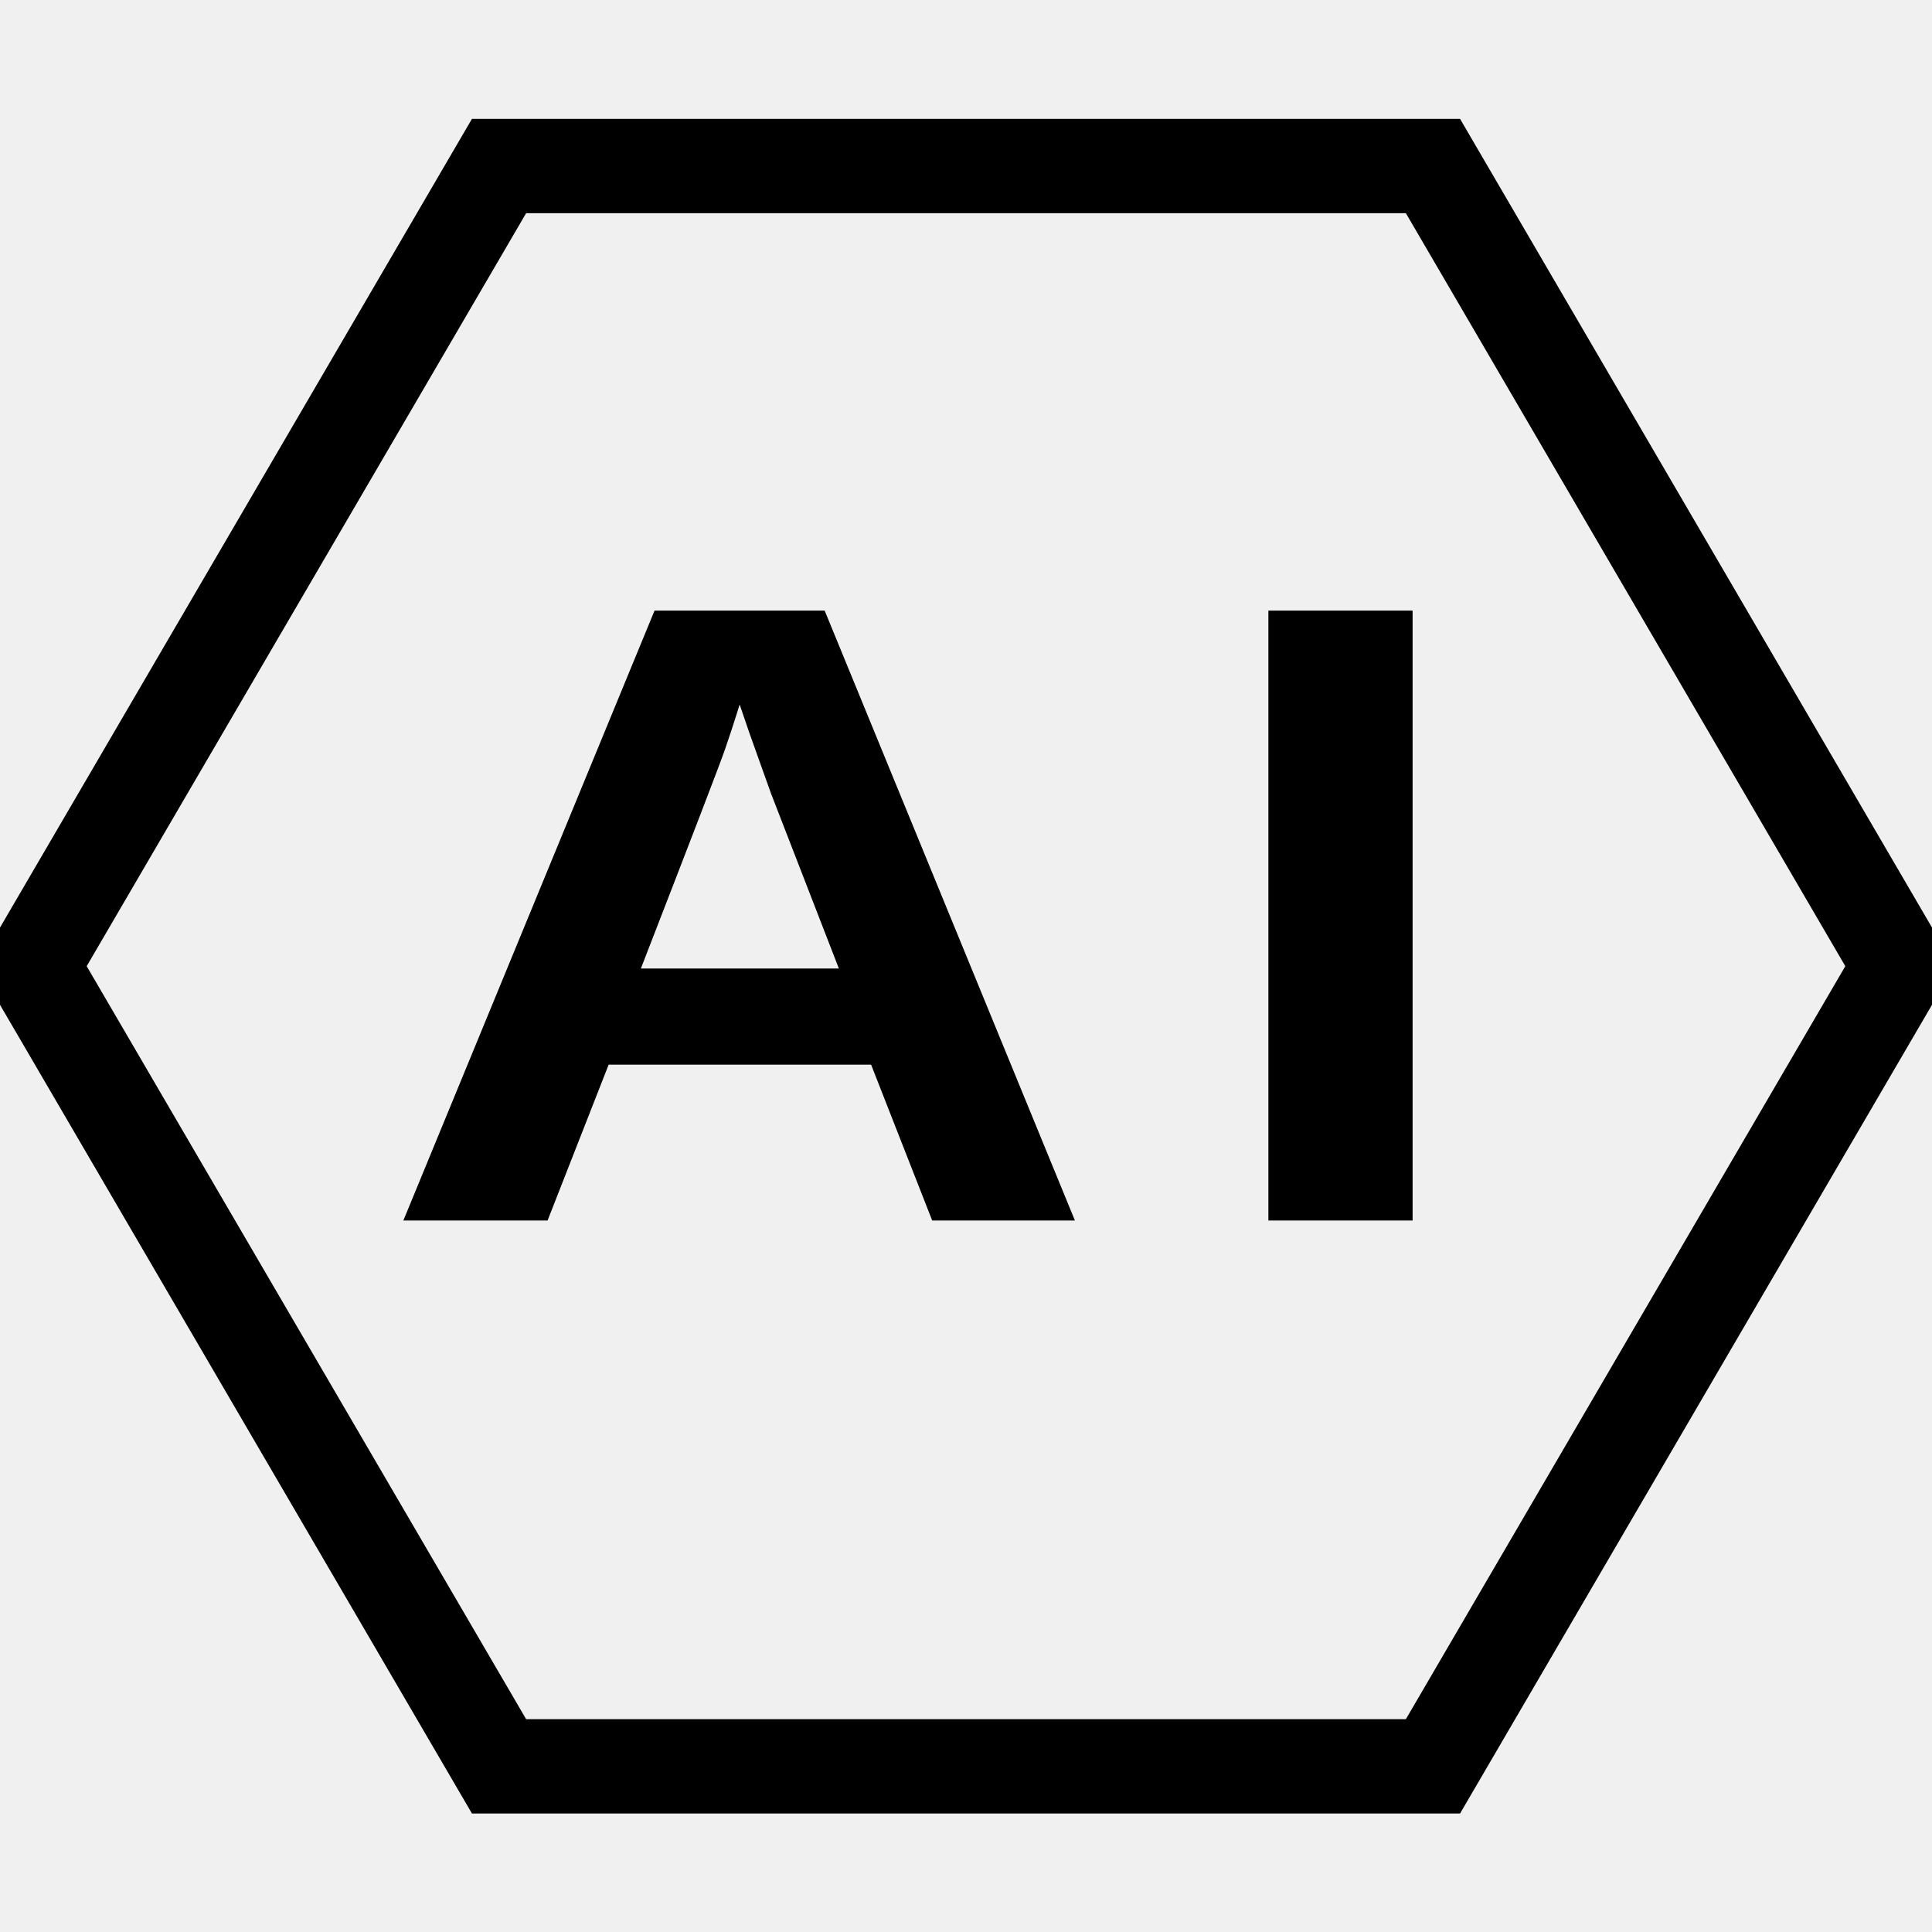
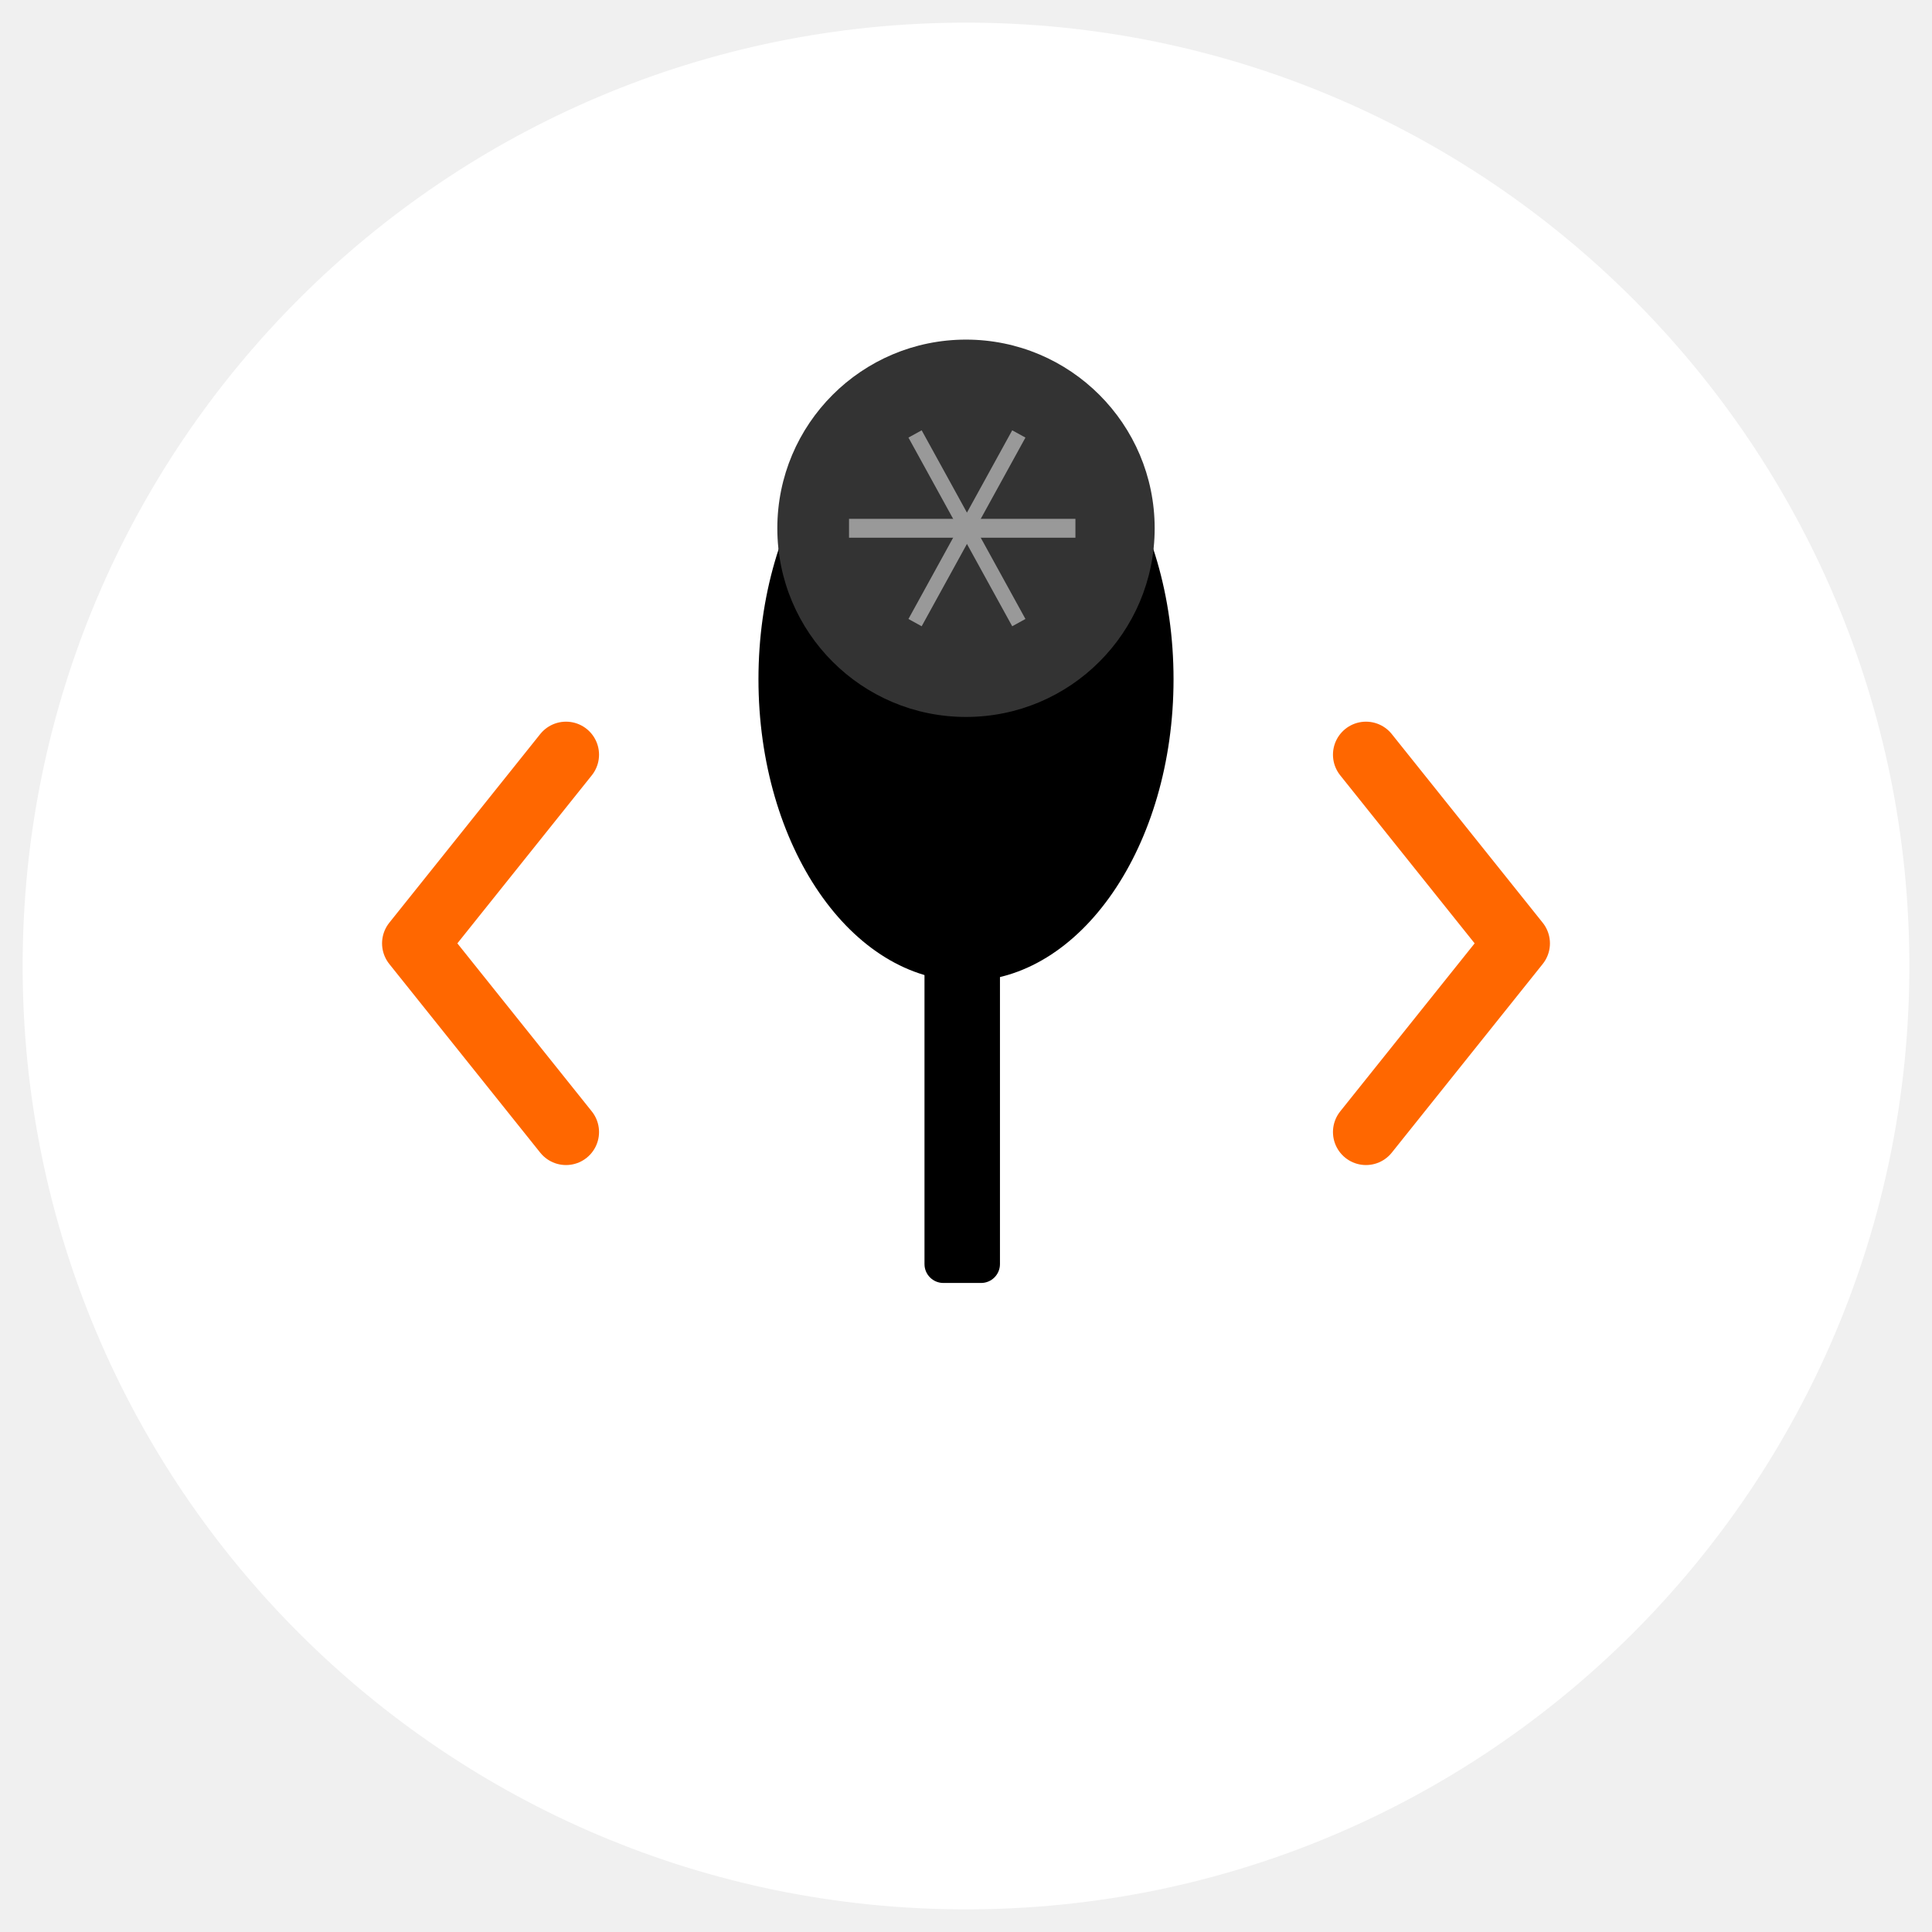
- <svg xmlns="http://www.w3.org/2000/svg" fill="inherit" stroke="inherit" version="1.2" viewBox="0 0 1024 1024" width="1024" height="1024">
-   <path id="Shape 3" fill="black" className="s0" d="" />
-   <text style="fill: black; font-family: Arial, sans-serif; font-size: 200px; font-weight: 700; letter-spacing: 20px; white-space: pre;" transform="matrix(2.652917, 0, 0, 2.349463, -814.9902, -660.0154)" x="382.804" y="556.262">AI</text>
-   <path fill="none" stroke="black" stroke-width="50" id="Shape 2" className="s2" d="m264.5 936.2l-247.5-424.1 247.5-424.1h495l247.5 424.1-247.5 424.1z" />
+ <svg xmlns="http://www.w3.org/2000/svg" viewBox="0 0 1024 1024" width="200px" height="200px">
+   <circle cx="512" cy="512" r="500" fill="white" />
+   <ellipse cx="512" cy="360" rx="110" ry="160" fill="black" />
+   <rect x="490" y="360" width="40" height="320" rx="10" fill="black" />
+   <circle cx="512" cy="280" r="100" fill="#333" />
+   <line x1="450" y1="280" x2="570" y2="280" stroke="#999" stroke-width="10" />
+   <line x1="485" y1="230" x2="540" y2="330" stroke="#999" stroke-width="8" />
+   <line x1="485" y1="330" x2="540" y2="230" stroke="#999" stroke-width="8" />
+   <path d="M220 500 L300 400 M220 500 L300 600" stroke="#FF6700" stroke-width="35" stroke-linecap="round" />
+   <path d="M804 500 L724 400 M804 500 L724 600" stroke="#FF6700" stroke-width="35" stroke-linecap="round" />
</svg>
